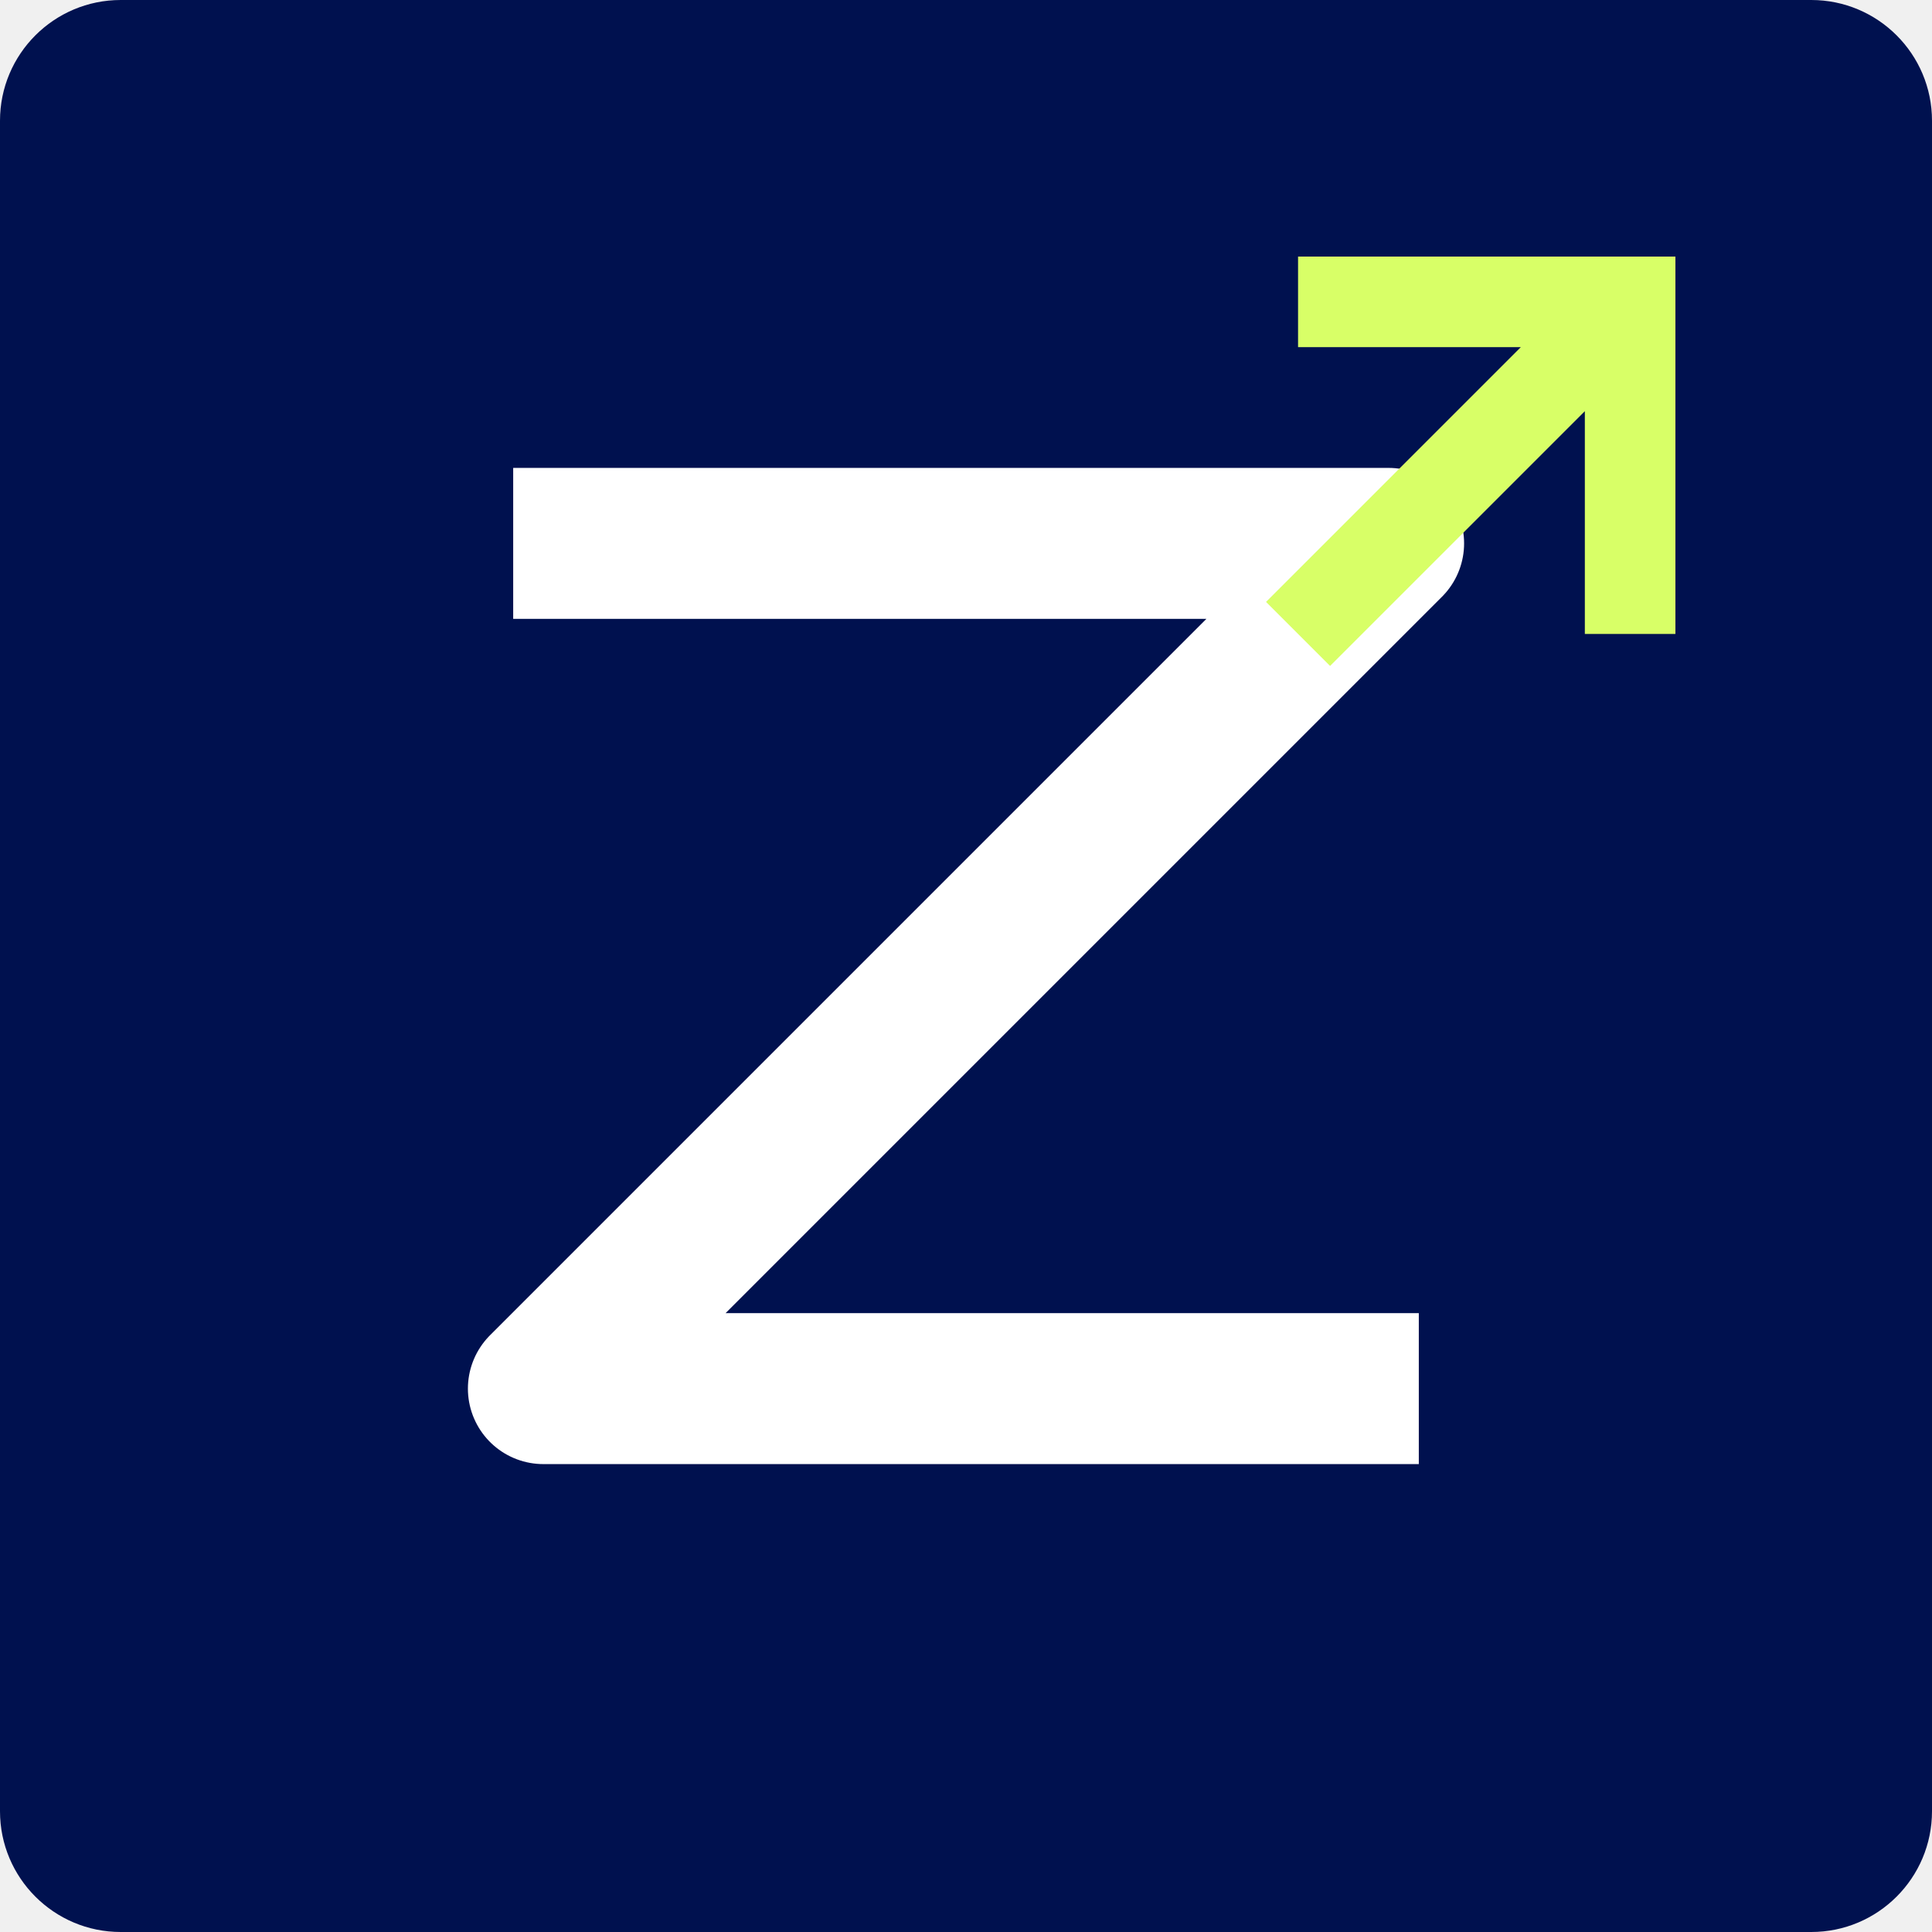
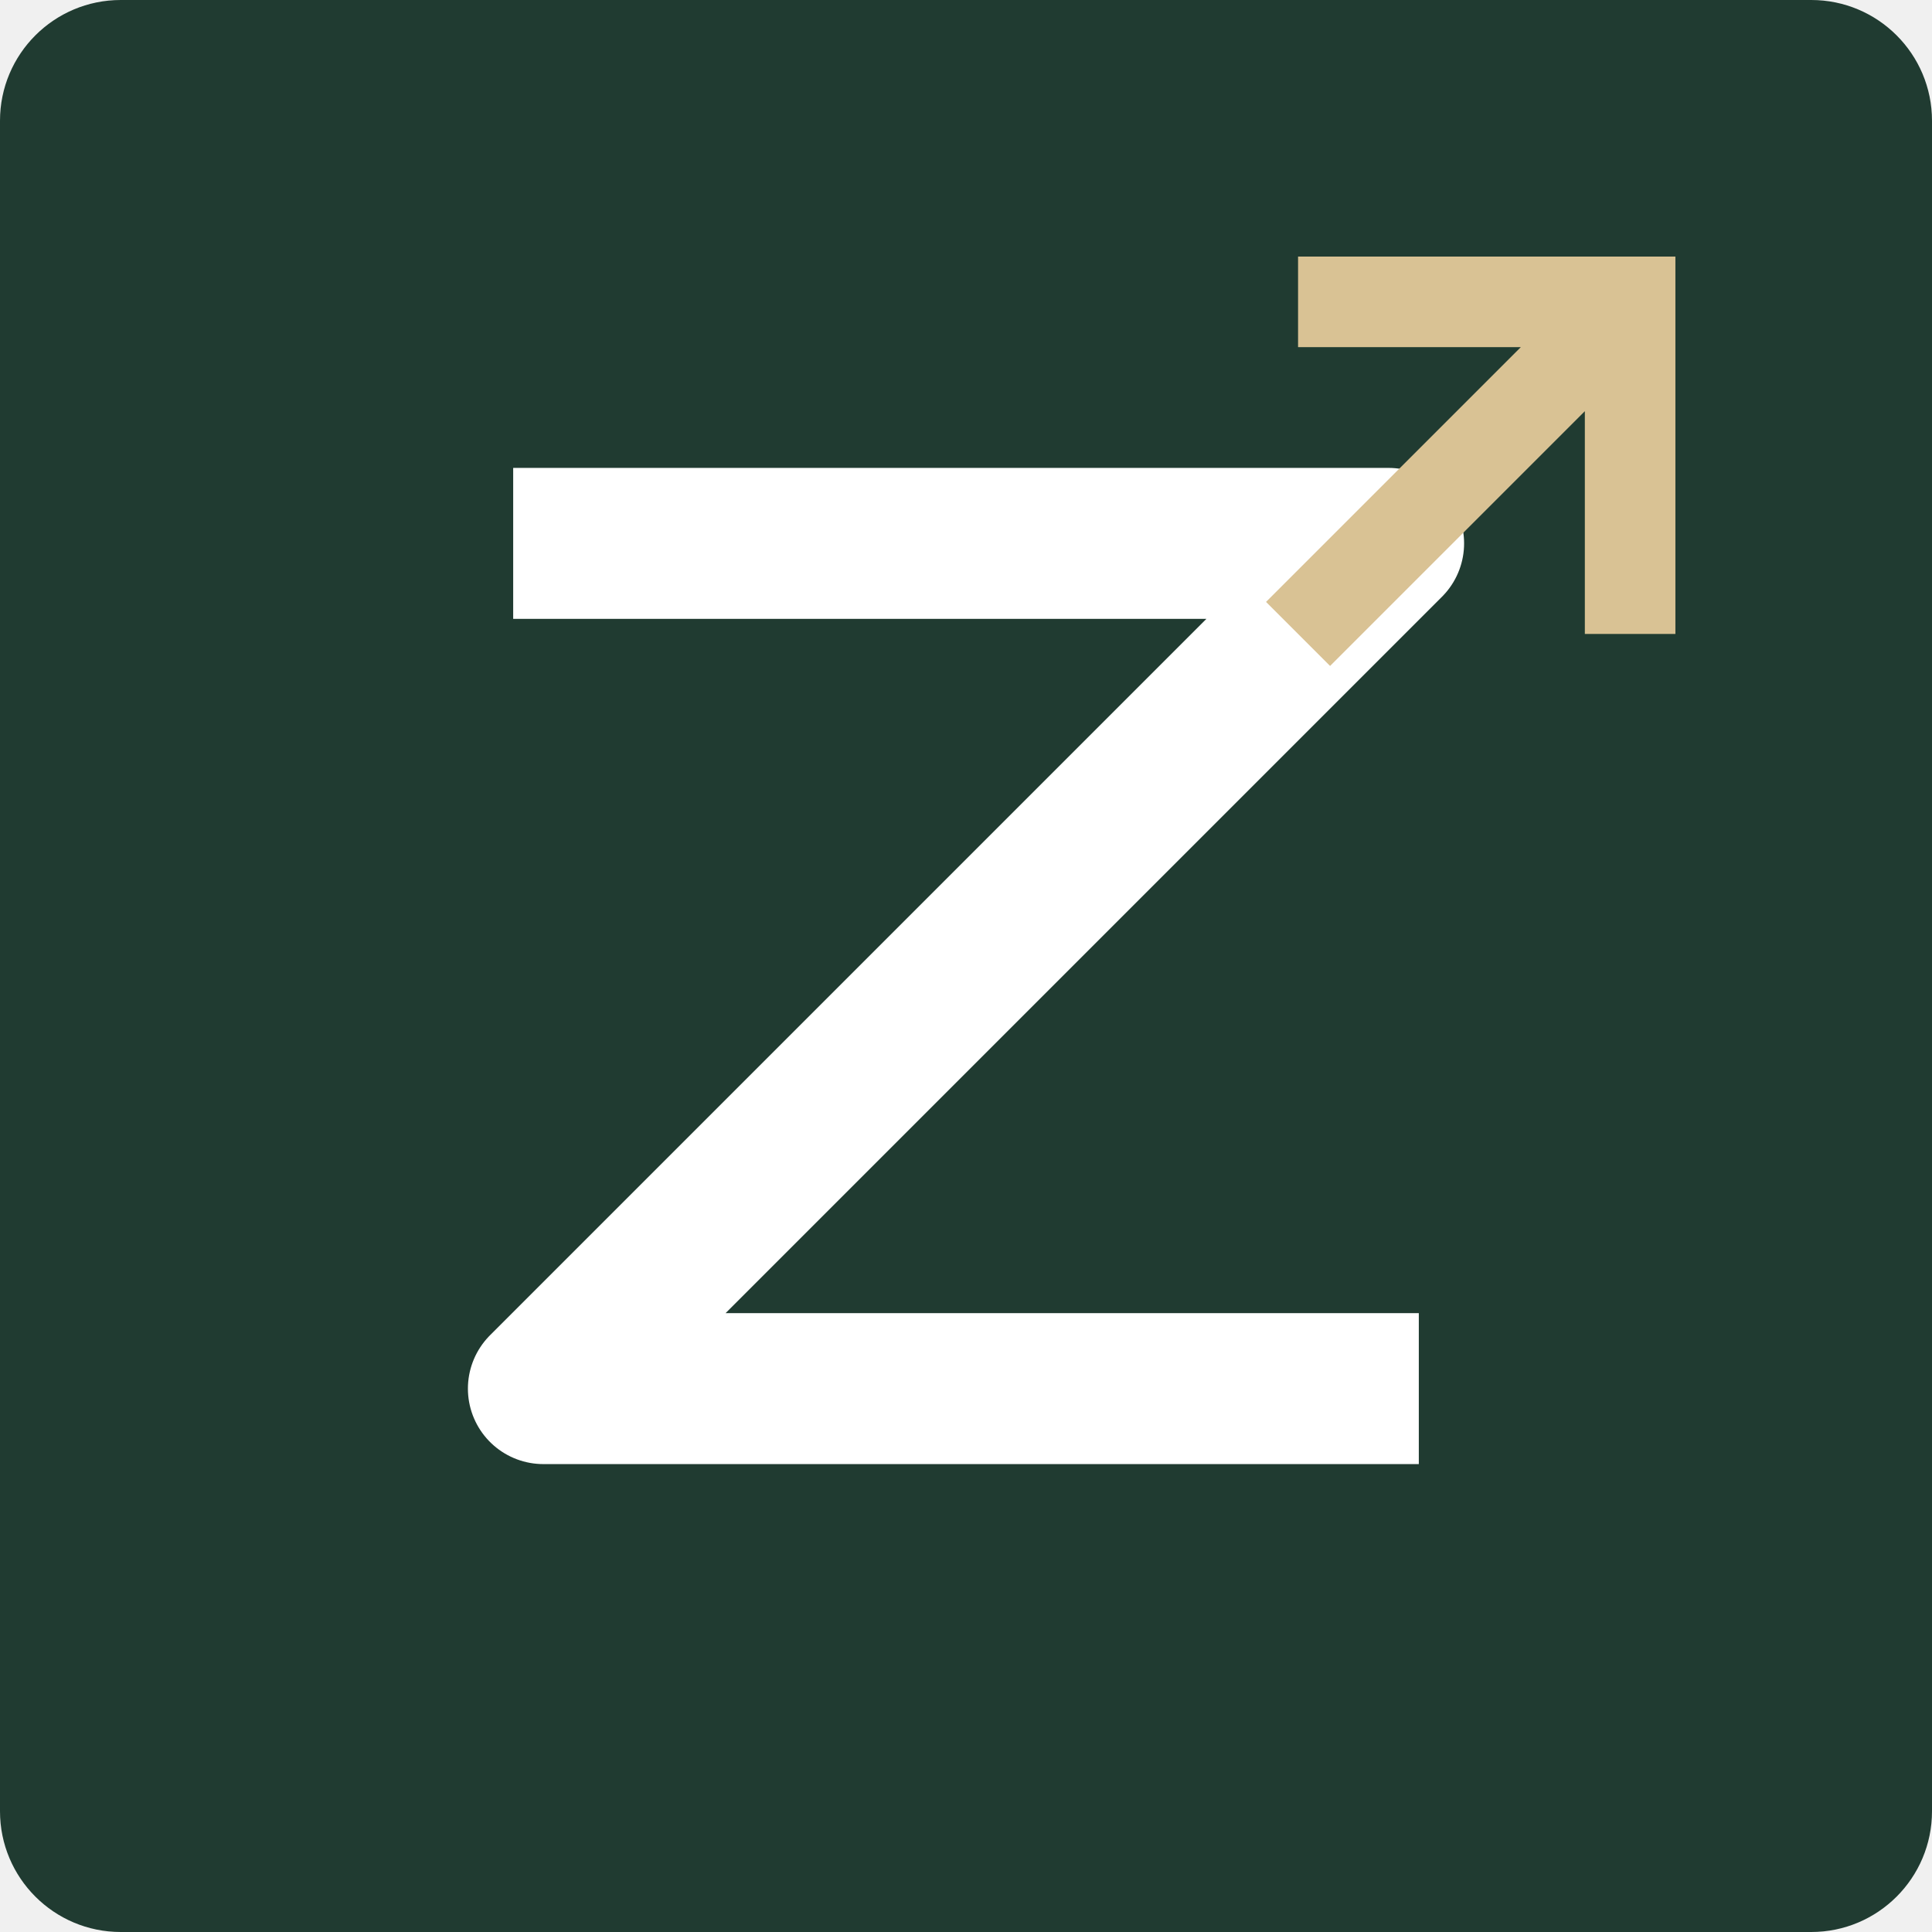
<svg xmlns="http://www.w3.org/2000/svg" viewBox="0 0 64 64">
-   <rect width="64" height="64" rx="4" fill="#00114f" />
+   <rect width="64" height="64" rx="4" fill="#203b31" />
  <path d="M17 18h29L18 46h29" fill="none" stroke="#ffffff" stroke-width="5" stroke-linejoin="round" />
-   <path d="M43 10h11v11m0-11L43 21" fill="none" stroke="#d8ff67" stroke-width="3" />
+   <path d="M43 10h11v11m0-11L43 21" fill="none" stroke="#d9c294" stroke-width="3" />
</svg>
